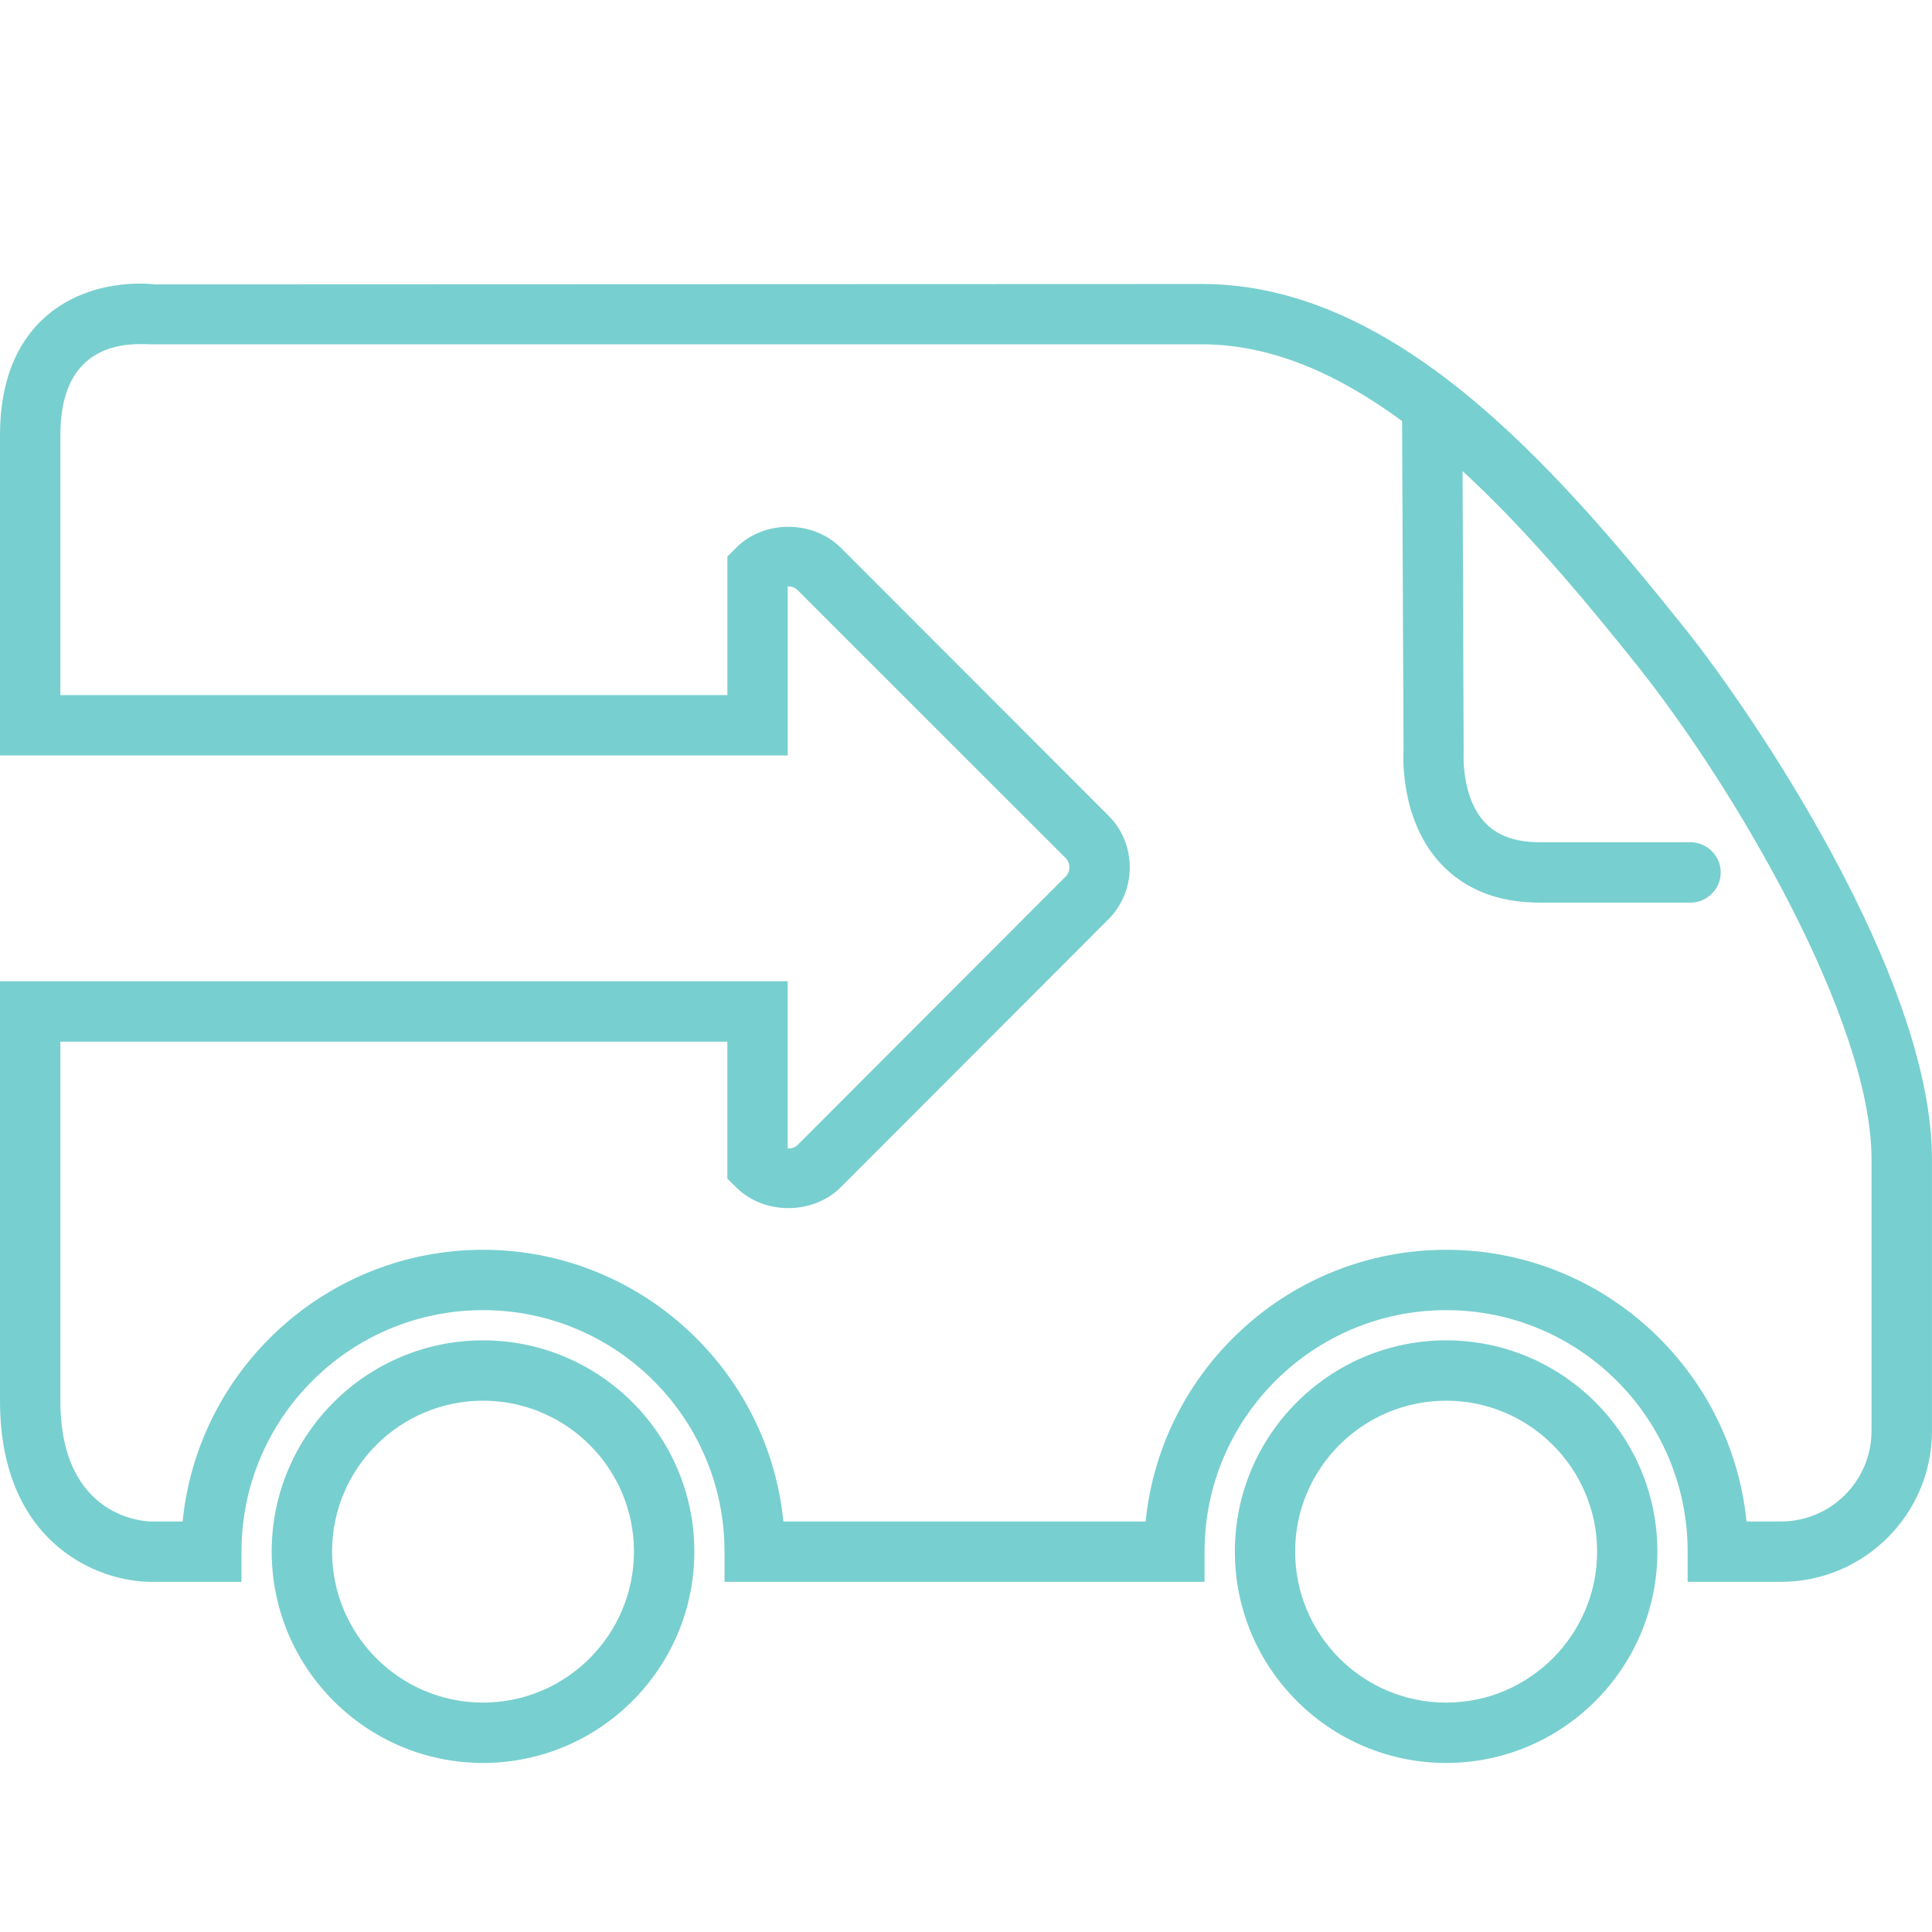
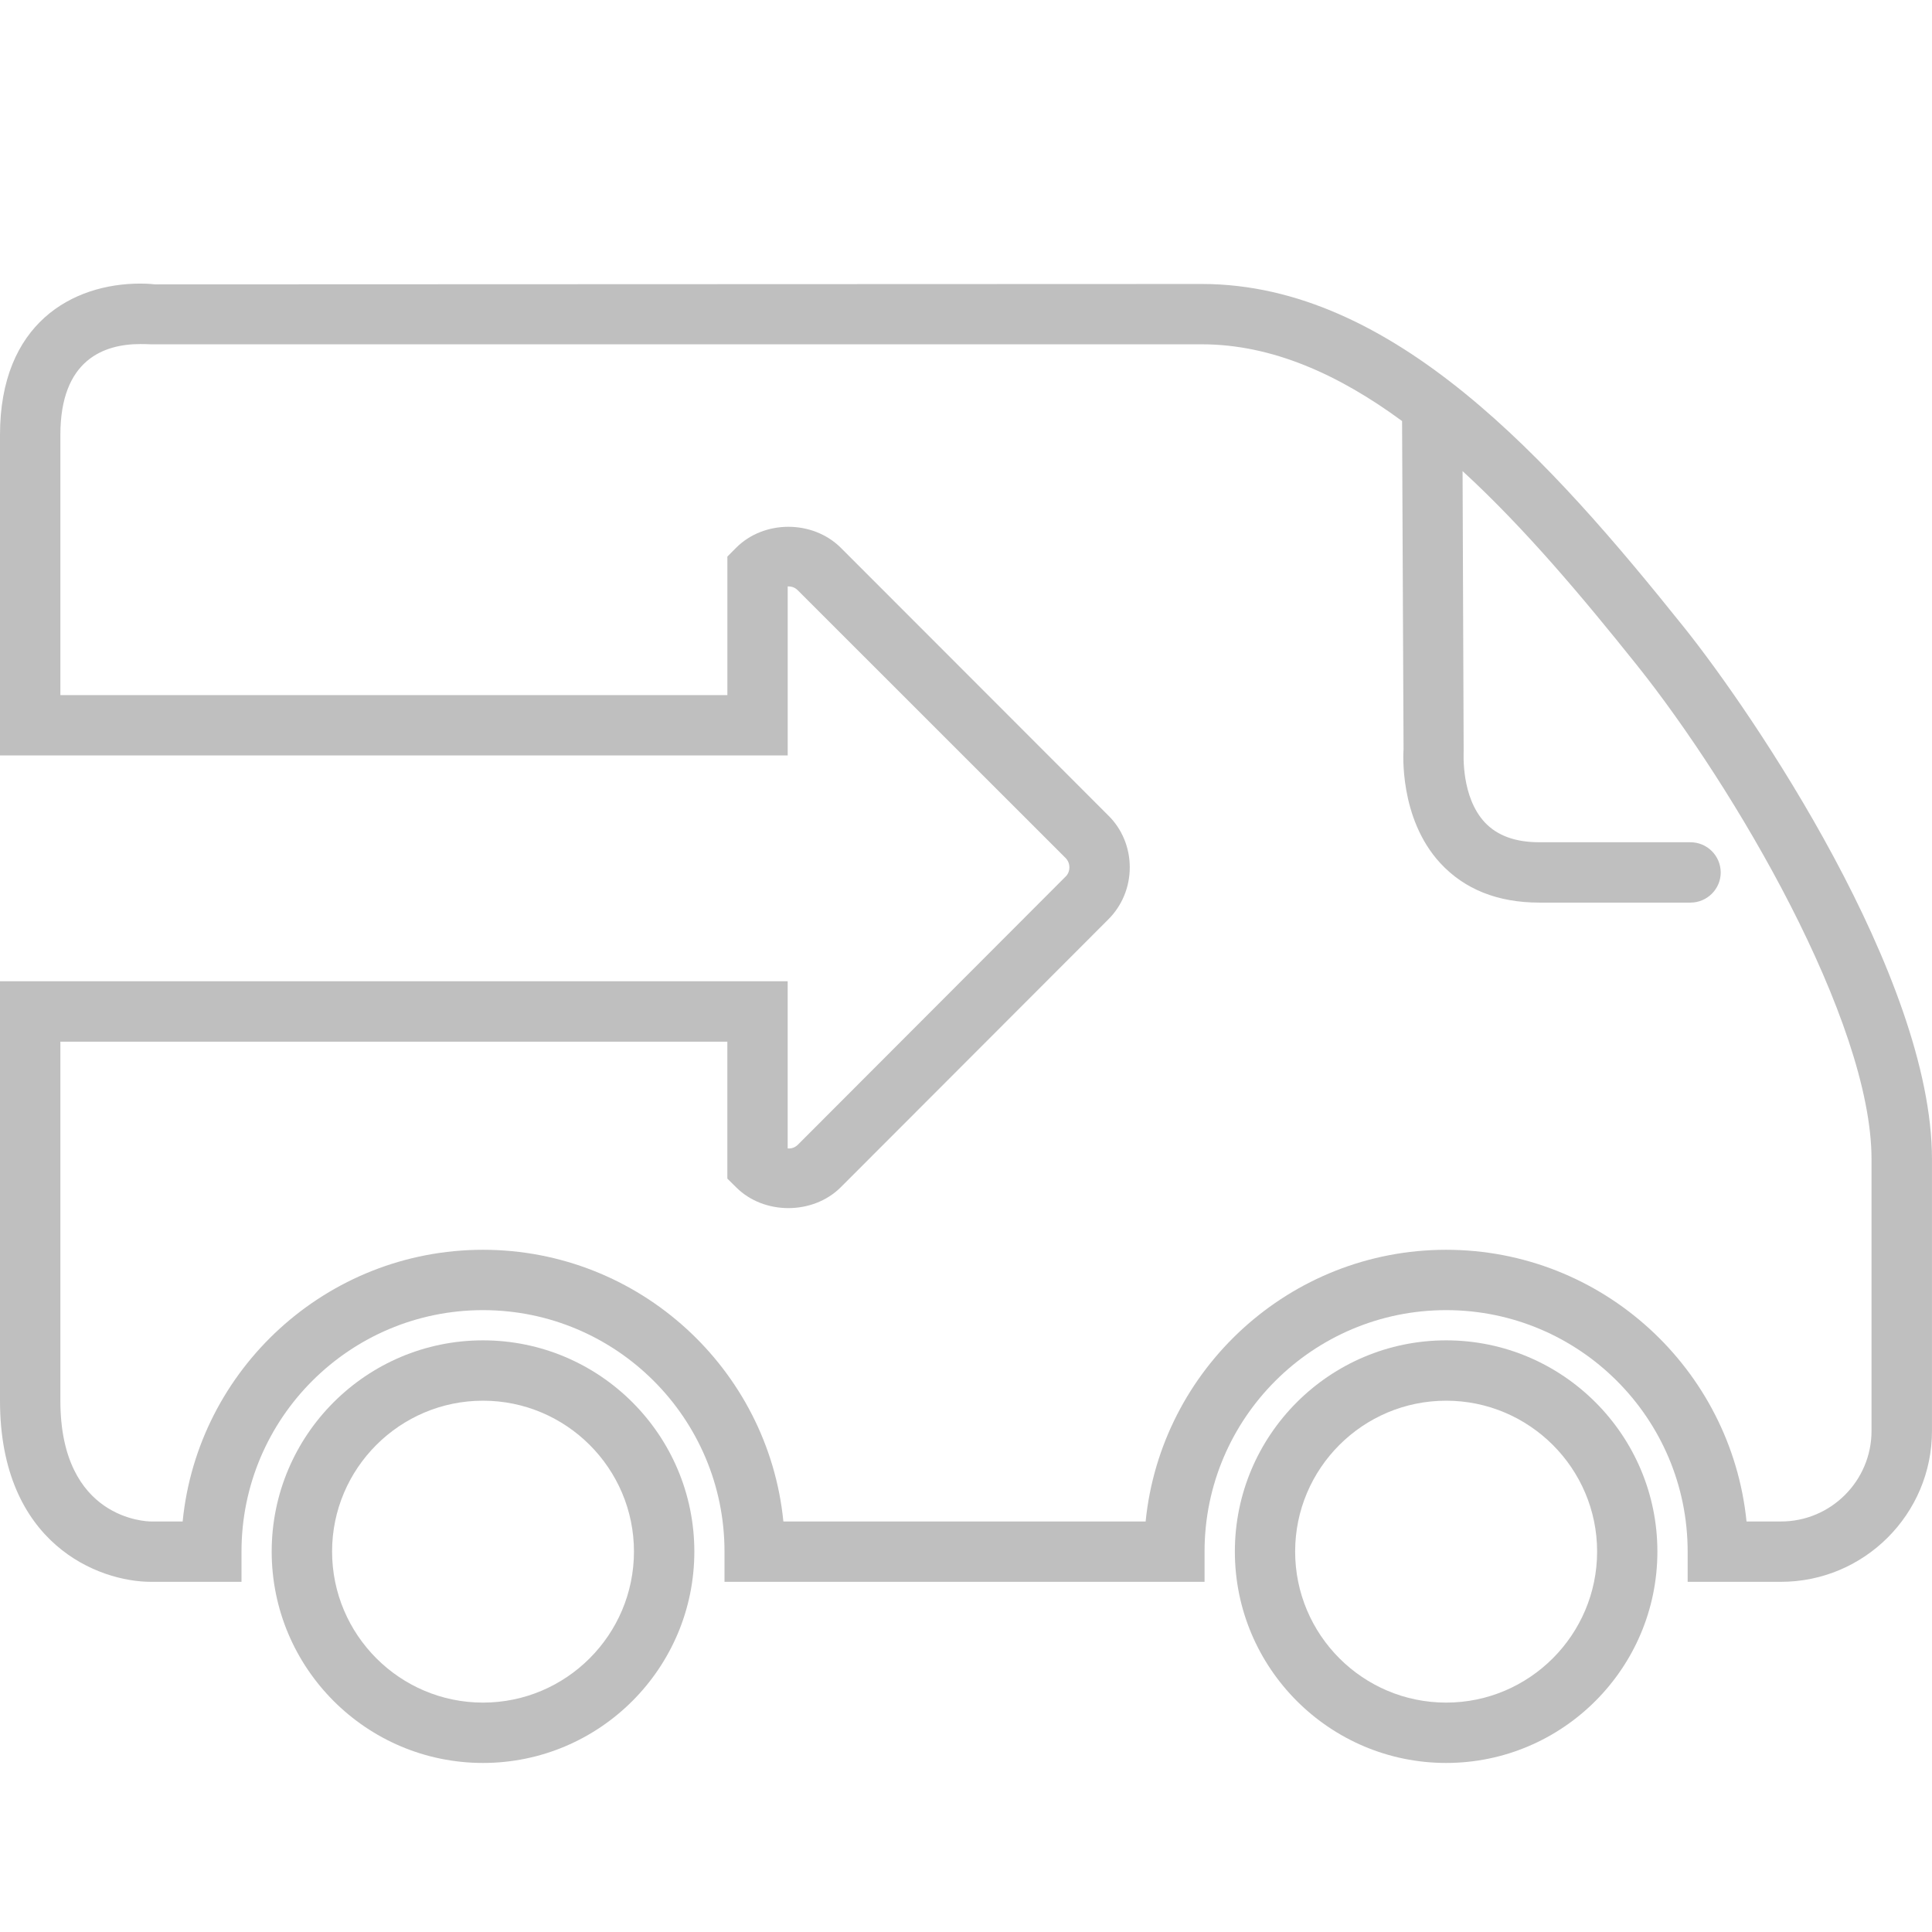
<svg xmlns="http://www.w3.org/2000/svg" version="1.1" id="Layer_1" x="0px" y="0px" width="80px" height="80px" viewBox="0 0 80 80" enable-background="new 0 0 80 80" xml:space="preserve">
-   <path fill="#78CFCF" d="M20,55.501c-4.828,0-8.75,3.922-8.75,8.745C11.25,69.075,15.171,73,20,73s8.751-3.925,8.751-8.754  C28.75,59.423,24.828,55.501,20,55.501z M20,70.501c-3.444,0-6.249-2.806-6.249-6.255C13.75,60.803,16.555,58,20,58  c3.446,0,6.251,2.803,6.251,6.246C26.25,67.695,23.446,70.501,20,70.501z" />
-   <path fill="#78CFCF" d="M59.883,55.501c-4.826,0-8.75,3.922-8.75,8.745c0,4.829,3.924,8.754,8.75,8.754  c4.82,0,8.746-3.925,8.746-8.754C68.629,59.423,64.703,55.501,59.883,55.501z M59.883,70.501c-3.453,0-6.254-2.806-6.254-6.255  c0-3.443,2.801-6.246,6.254-6.246c3.443,0,6.25,2.803,6.25,6.246C66.133,67.695,63.326,70.501,59.883,70.501z" />
-   <path fill="#78CFCF" d="M69.727,25.97c-5.504-6.876-12.031-14.211-19.961-14.211L6.406,11.775c0,0-0.226-0.032-0.593-0.032  C3,11.742,0,13.391,0,18.007v13.274h32.617v-6.999c0.11,0,0.266,0.007,0.422,0.165l11.086,11.082  c0.102,0.104,0.156,0.242,0.156,0.385c0,0.148-0.055,0.291-0.164,0.391L33.043,47.396c-0.112,0.112-0.262,0.174-0.427,0.158v-6.922  H0V58c0,5.936,4.086,7.5,6.25,7.5H10v-1.254c0-5.52,4.484-9.996,9.999-9.996C25.516,54.25,30,58.729,30,64.246V65.5h19.878v-1.254  c0-5.52,4.488-9.996,10.004-9.996c5.517,0,10,4.479,10,9.996V65.5h3.863c3.448,0,6.254-2.803,6.254-6.249v-11.25  C80,40.462,72.588,29.539,69.727,25.97z M77.496,59.251c0,2.062-1.676,3.75-3.75,3.75H72.32c-0.637-6.313-5.969-11.25-12.438-11.25  c-6.469,0-11.812,4.937-12.444,11.25h-15c-0.626-6.313-5.97-11.25-12.438-11.25S8.187,56.688,7.563,63.001H6.25  c-0.148,0-3.75-0.067-3.75-5.001V43.133h27.618v5.67l0.366,0.362c1.147,1.147,3.172,1.147,4.327,0L45.883,38.08  c0.578-0.572,0.898-1.346,0.898-2.166c0-0.815-0.32-1.594-0.898-2.156L34.806,22.672c-1.166-1.147-3.174-1.147-4.329,0.014  l-0.358,0.361v5.735H2.5V18.007c0-3.116,1.804-3.76,3.312-3.76c0.157,0,0.265,0.003,0.438,0.01h43.516  c2.906,0,5.674,1.252,8.291,3.178l0.061,13.594c-0.008,0.104-0.195,2.854,1.523,4.713c1,1.08,2.373,1.633,4.102,1.633h6.254  c0.691,0,1.254-0.562,1.254-1.245c0-0.694-0.562-1.254-1.254-1.254H63.75c-1.006,0-1.75-0.274-2.266-0.821  c-0.984-1.054-0.877-2.835-0.877-2.945l-0.045-11.603c2.568,2.357,4.978,5.231,7.211,8.025c4.039,5.053,9.723,14.733,9.723,20.47  V59.251z" />
+   <path fill="rgba(0,0,0,0.25)" d="M20,55.501c-4.828,0-8.75,3.922-8.75,8.745C11.25,69.075,15.171,73,20,73s8.751-3.925,8.751-8.754  C28.75,59.423,24.828,55.501,20,55.501z M20,70.501c-3.444,0-6.249-2.806-6.249-6.255C13.75,60.803,16.555,58,20,58  c3.446,0,6.251,2.803,6.251,6.246C26.25,67.695,23.446,70.501,20,70.501z" />
+   <path fill="rgba(0,0,0,0.25)" d="M59.883,55.501c-4.826,0-8.75,3.922-8.75,8.745c0,4.829,3.924,8.754,8.75,8.754  c4.82,0,8.746-3.925,8.746-8.754C68.629,59.423,64.703,55.501,59.883,55.501z M59.883,70.501c-3.453,0-6.254-2.806-6.254-6.255  c0-3.443,2.801-6.246,6.254-6.246c3.443,0,6.25,2.803,6.25,6.246C66.133,67.695,63.326,70.501,59.883,70.501z" />
+   <path fill="rgba(0,0,0,0.25)" d="M69.727,25.97c-5.504-6.876-12.031-14.211-19.961-14.211L6.406,11.775c0,0-0.226-0.032-0.593-0.032  C3,11.742,0,13.391,0,18.007v13.274h32.617v-6.999c0.11,0,0.266,0.007,0.422,0.165l11.086,11.082  c0.102,0.104,0.156,0.242,0.156,0.385c0,0.148-0.055,0.291-0.164,0.391L33.043,47.396c-0.112,0.112-0.262,0.174-0.427,0.158v-6.922  H0V58c0,5.936,4.086,7.5,6.25,7.5H10v-1.254c0-5.52,4.484-9.996,9.999-9.996C25.516,54.25,30,58.729,30,64.246V65.5h19.878v-1.254  c0-5.52,4.488-9.996,10.004-9.996c5.517,0,10,4.479,10,9.996V65.5h3.863c3.448,0,6.254-2.803,6.254-6.249v-11.25  C80,40.462,72.588,29.539,69.727,25.97z M77.496,59.251c0,2.062-1.676,3.75-3.75,3.75H72.32c-0.637-6.313-5.969-11.25-12.438-11.25  c-6.469,0-11.812,4.937-12.444,11.25h-15c-0.626-6.313-5.97-11.25-12.438-11.25S8.187,56.688,7.563,63.001H6.25  c-0.148,0-3.75-0.067-3.75-5.001V43.133h27.618v5.67l0.366,0.362c1.147,1.147,3.172,1.147,4.327,0L45.883,38.08  c0.578-0.572,0.898-1.346,0.898-2.166c0-0.815-0.32-1.594-0.898-2.156L34.806,22.672c-1.166-1.147-3.174-1.147-4.329,0.014  l-0.358,0.361v5.735H2.5V18.007c0-3.116,1.804-3.76,3.312-3.76c0.157,0,0.265,0.003,0.438,0.01h43.516  c2.906,0,5.674,1.252,8.291,3.178l0.061,13.594c-0.008,0.104-0.195,2.854,1.523,4.713c1,1.08,2.373,1.633,4.102,1.633h6.254  c0.691,0,1.254-0.562,1.254-1.245c0-0.694-0.562-1.254-1.254-1.254H63.75c-1.006,0-1.75-0.274-2.266-0.821  c-0.984-1.054-0.877-2.835-0.877-2.945l-0.045-11.603c2.568,2.357,4.978,5.231,7.211,8.025c4.039,5.053,9.723,14.733,9.723,20.47  V59.251z" />
</svg>
